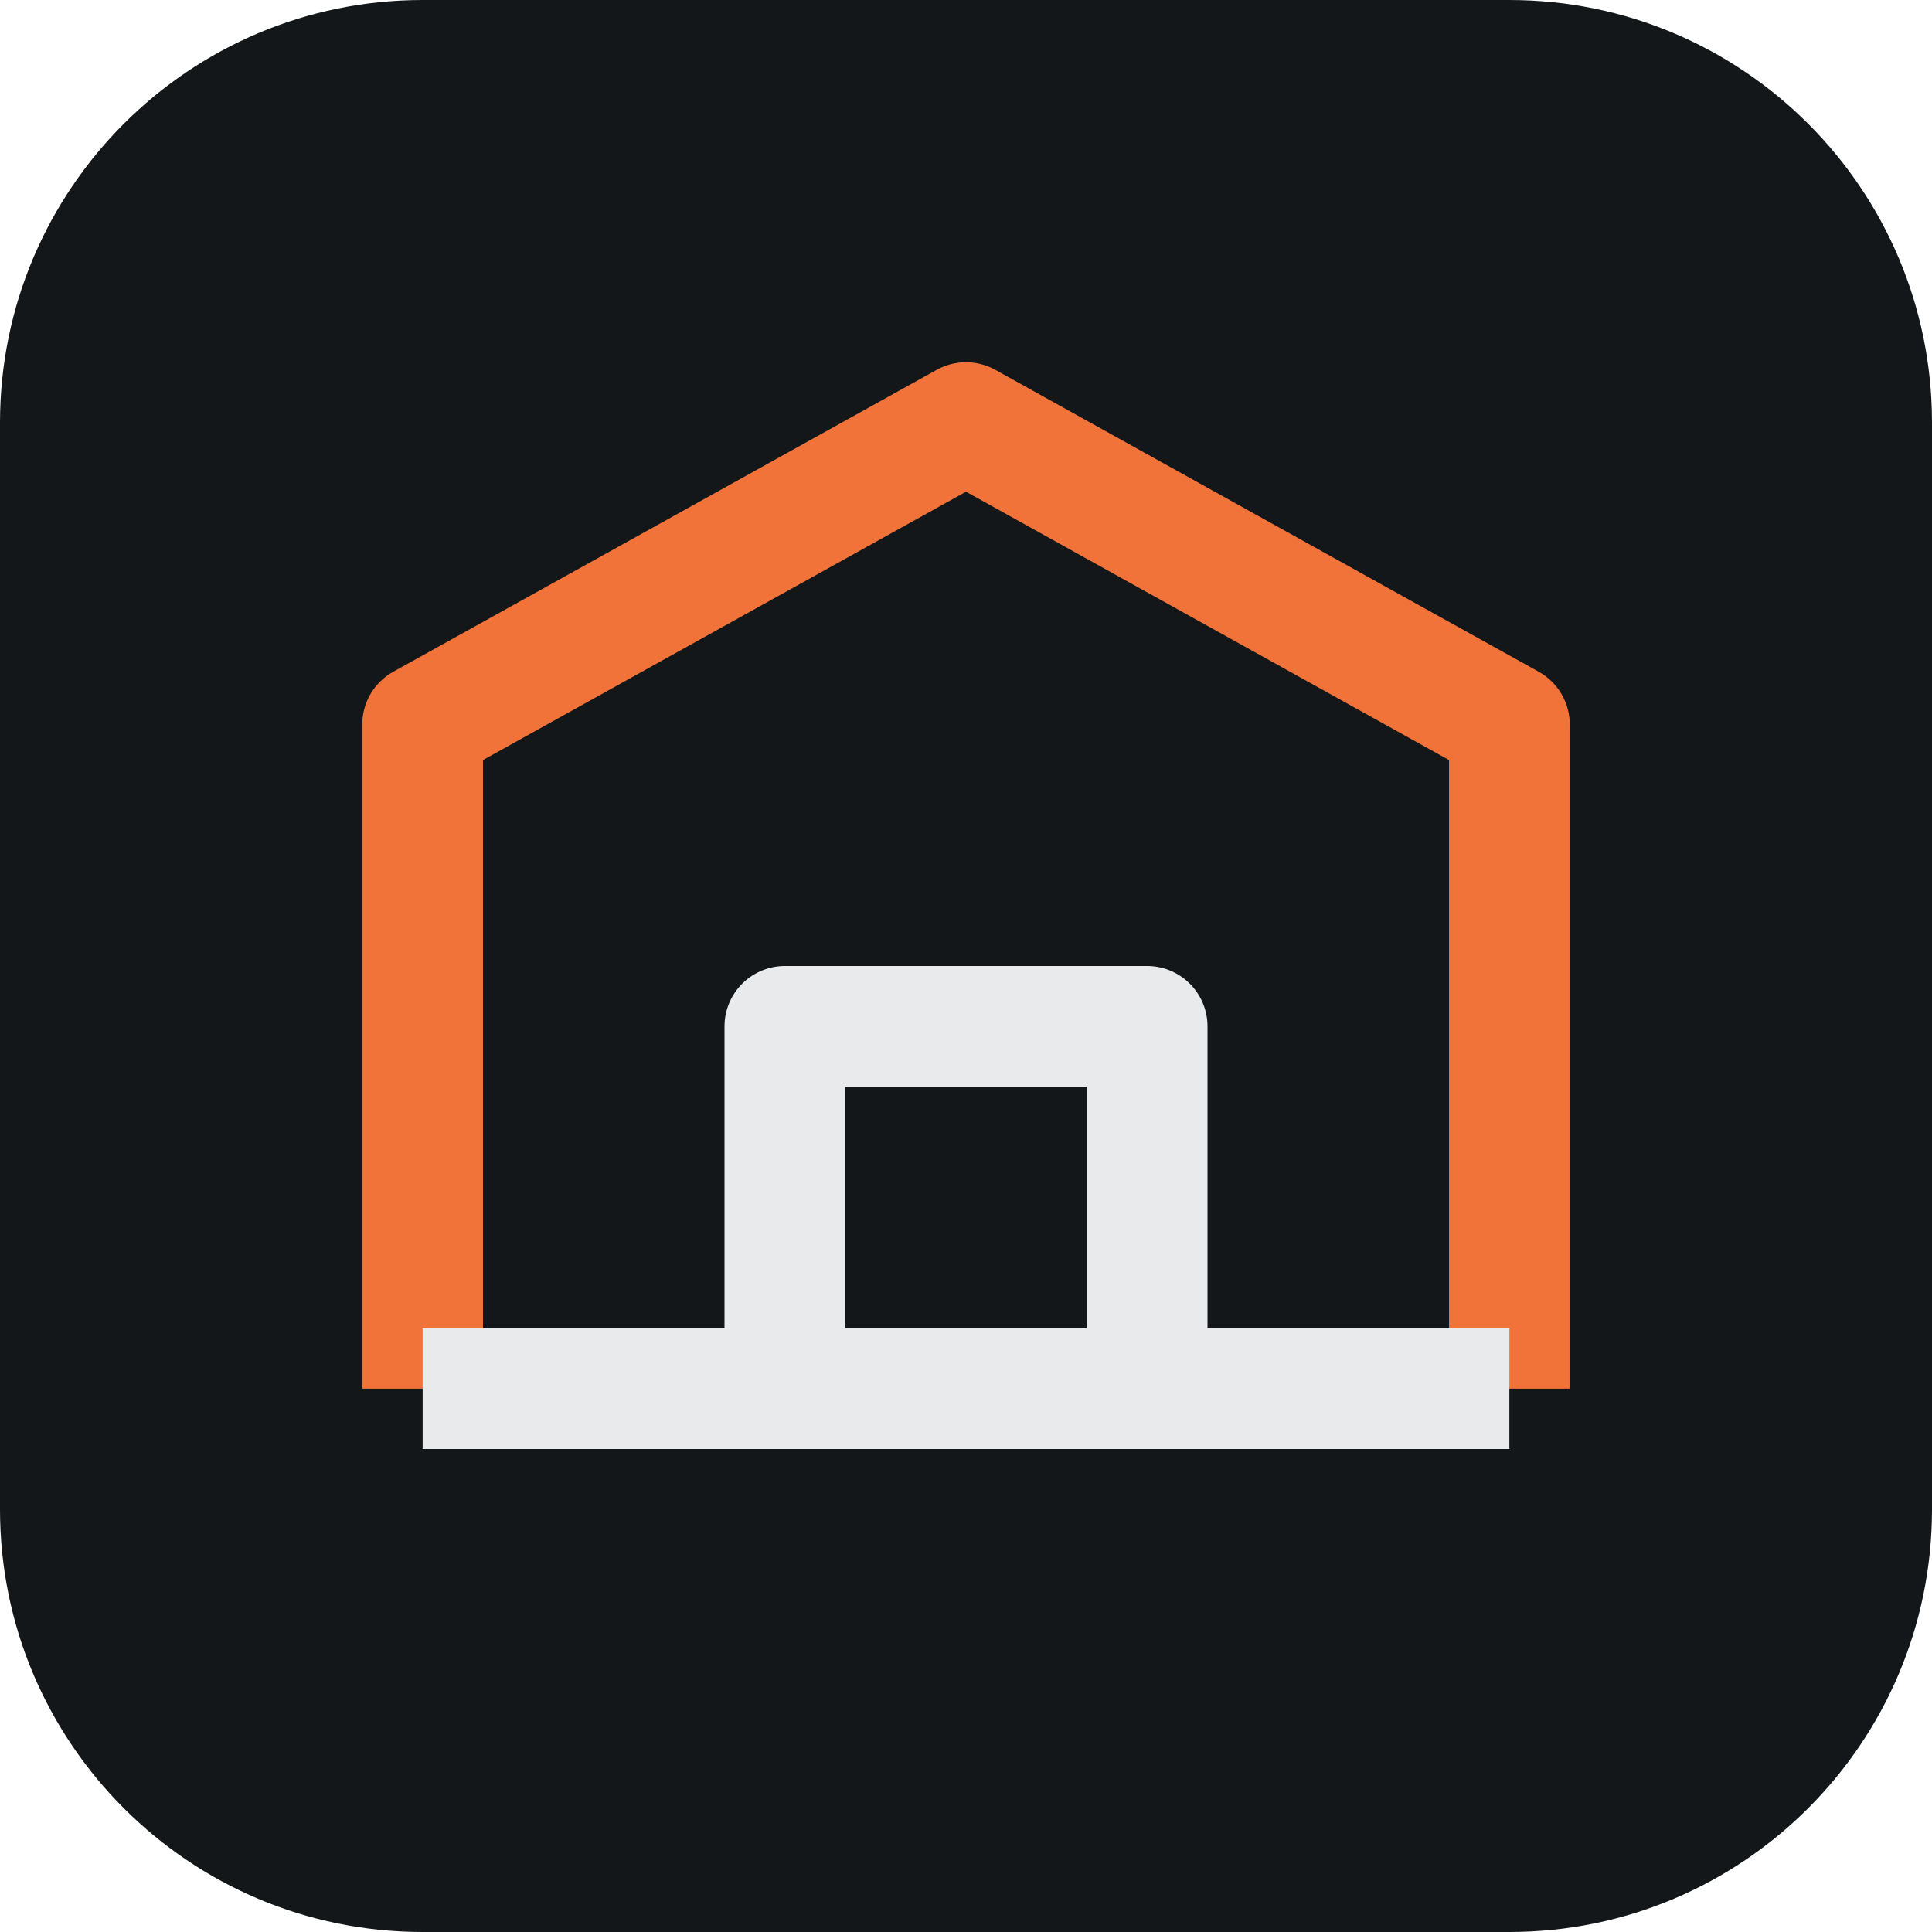
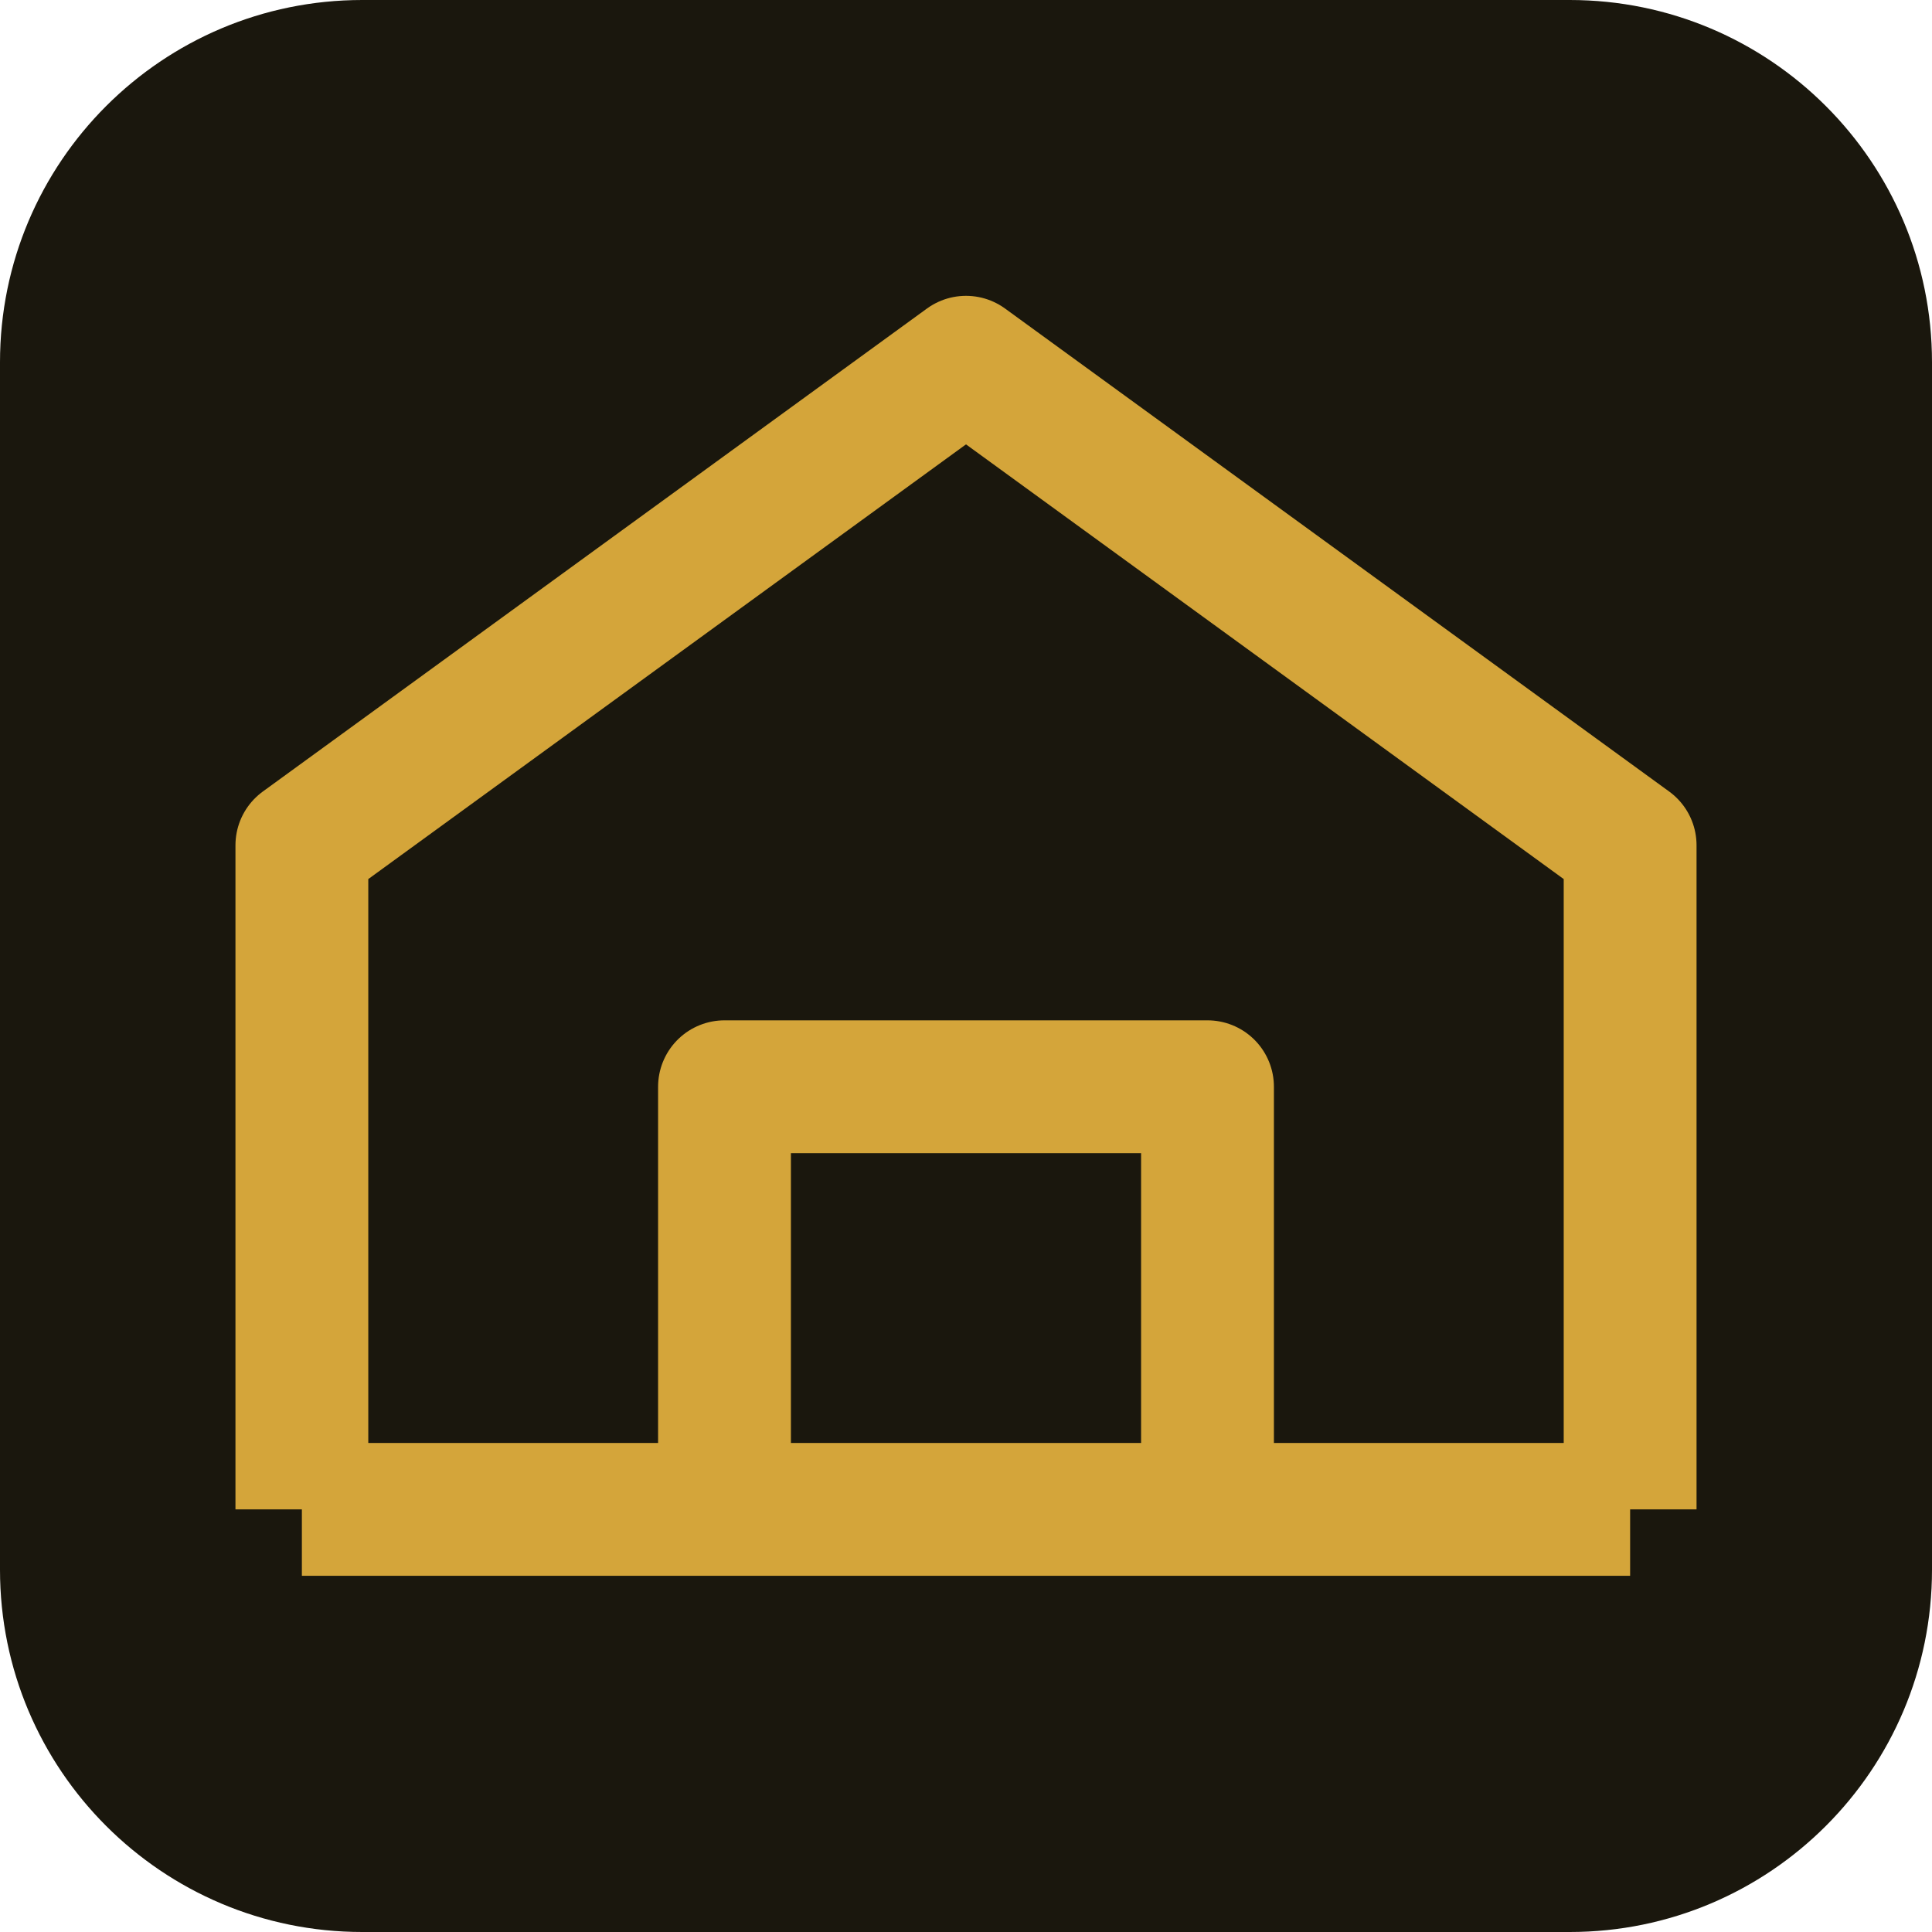
- <svg xmlns="http://www.w3.org/2000/svg" viewBox="0 0 64 64">
-   <rect width="64" height="64" rx="14" fill="#14171a" />
-   <path d="M14 46V24l18-10 18 10v22" fill="none" stroke="#f2733a" stroke-width="4" stroke-linejoin="round" />
-   <path d="M14 46h36M26 46V34h12v12" fill="none" stroke="#e8eaeb" stroke-width="4" stroke-linejoin="round" />
+ <svg xmlns="http://www.w3.org/2000/svg" viewBox="0 0 32 32">
+   <rect width="32" height="32" rx="6" fill="#1a170d" />
+   <path d="M5 25V14l11-8 11 8v11" fill="none" stroke="#d4a53a" stroke-width="2.2" stroke-linejoin="round" />
+   <path d="M5 25h22M12 25v-7h8v7" fill="none" stroke="#d4a53a" stroke-width="2.2" stroke-linejoin="round" />
</svg>
